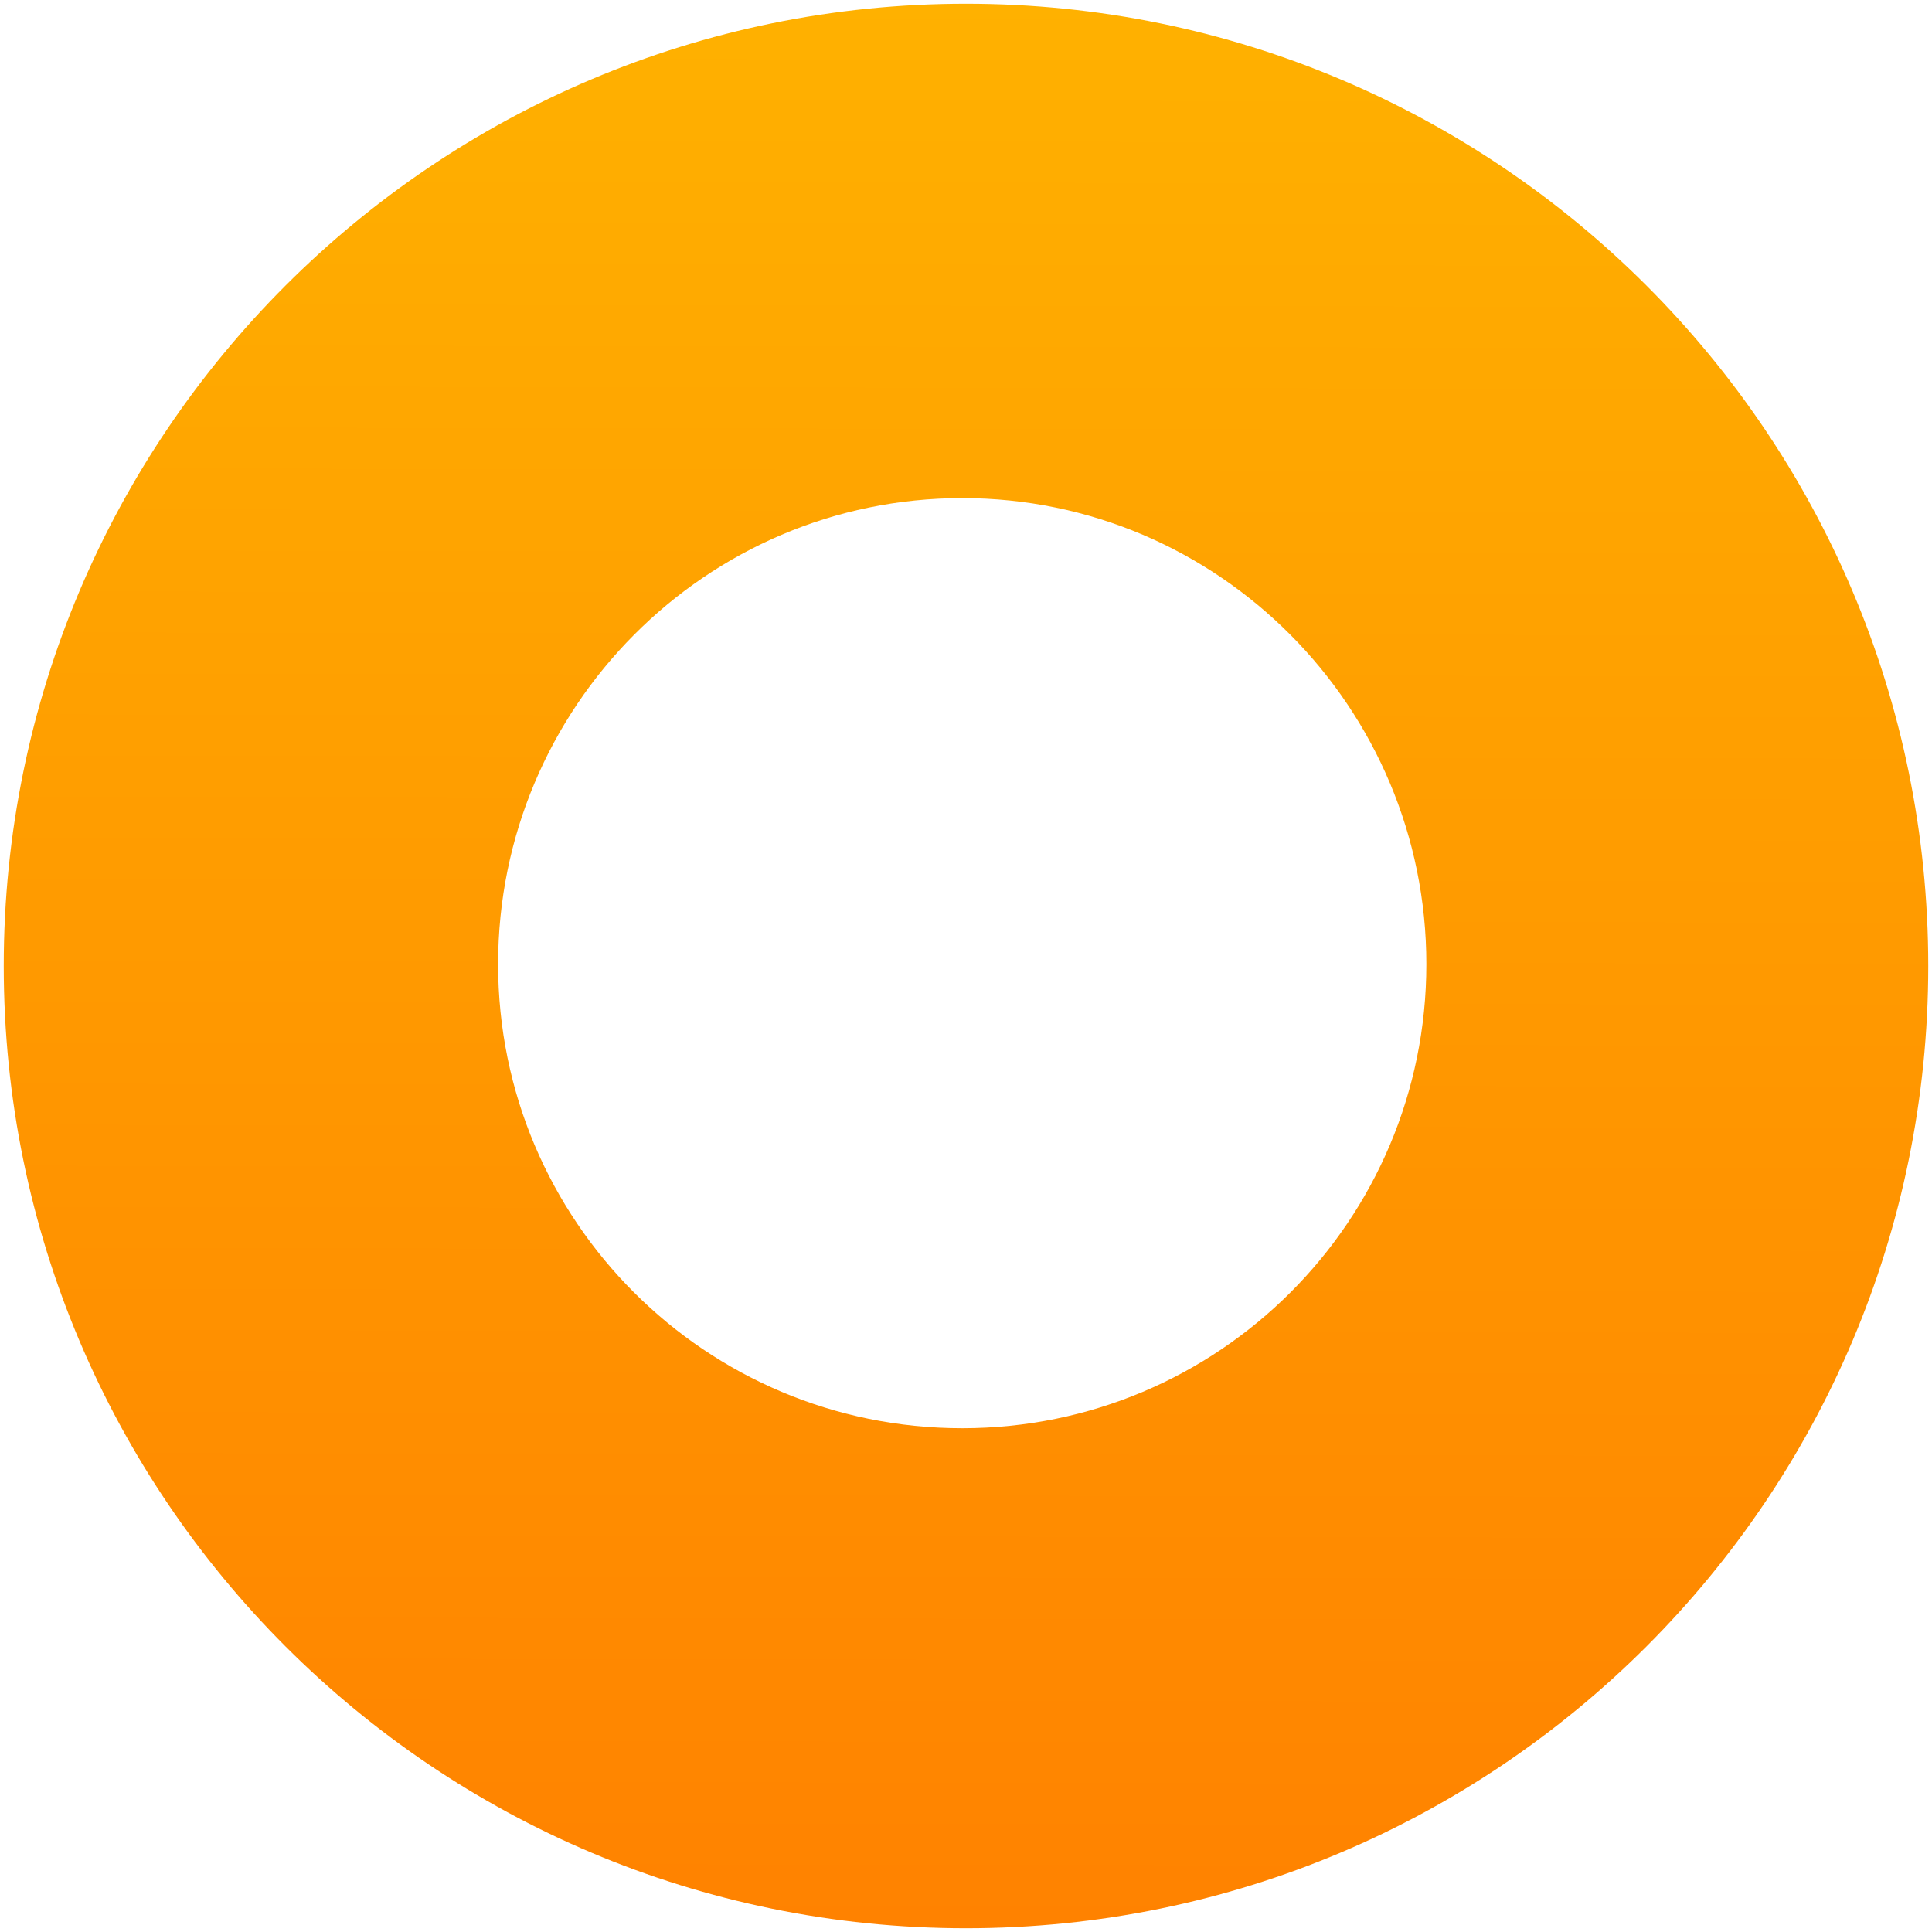
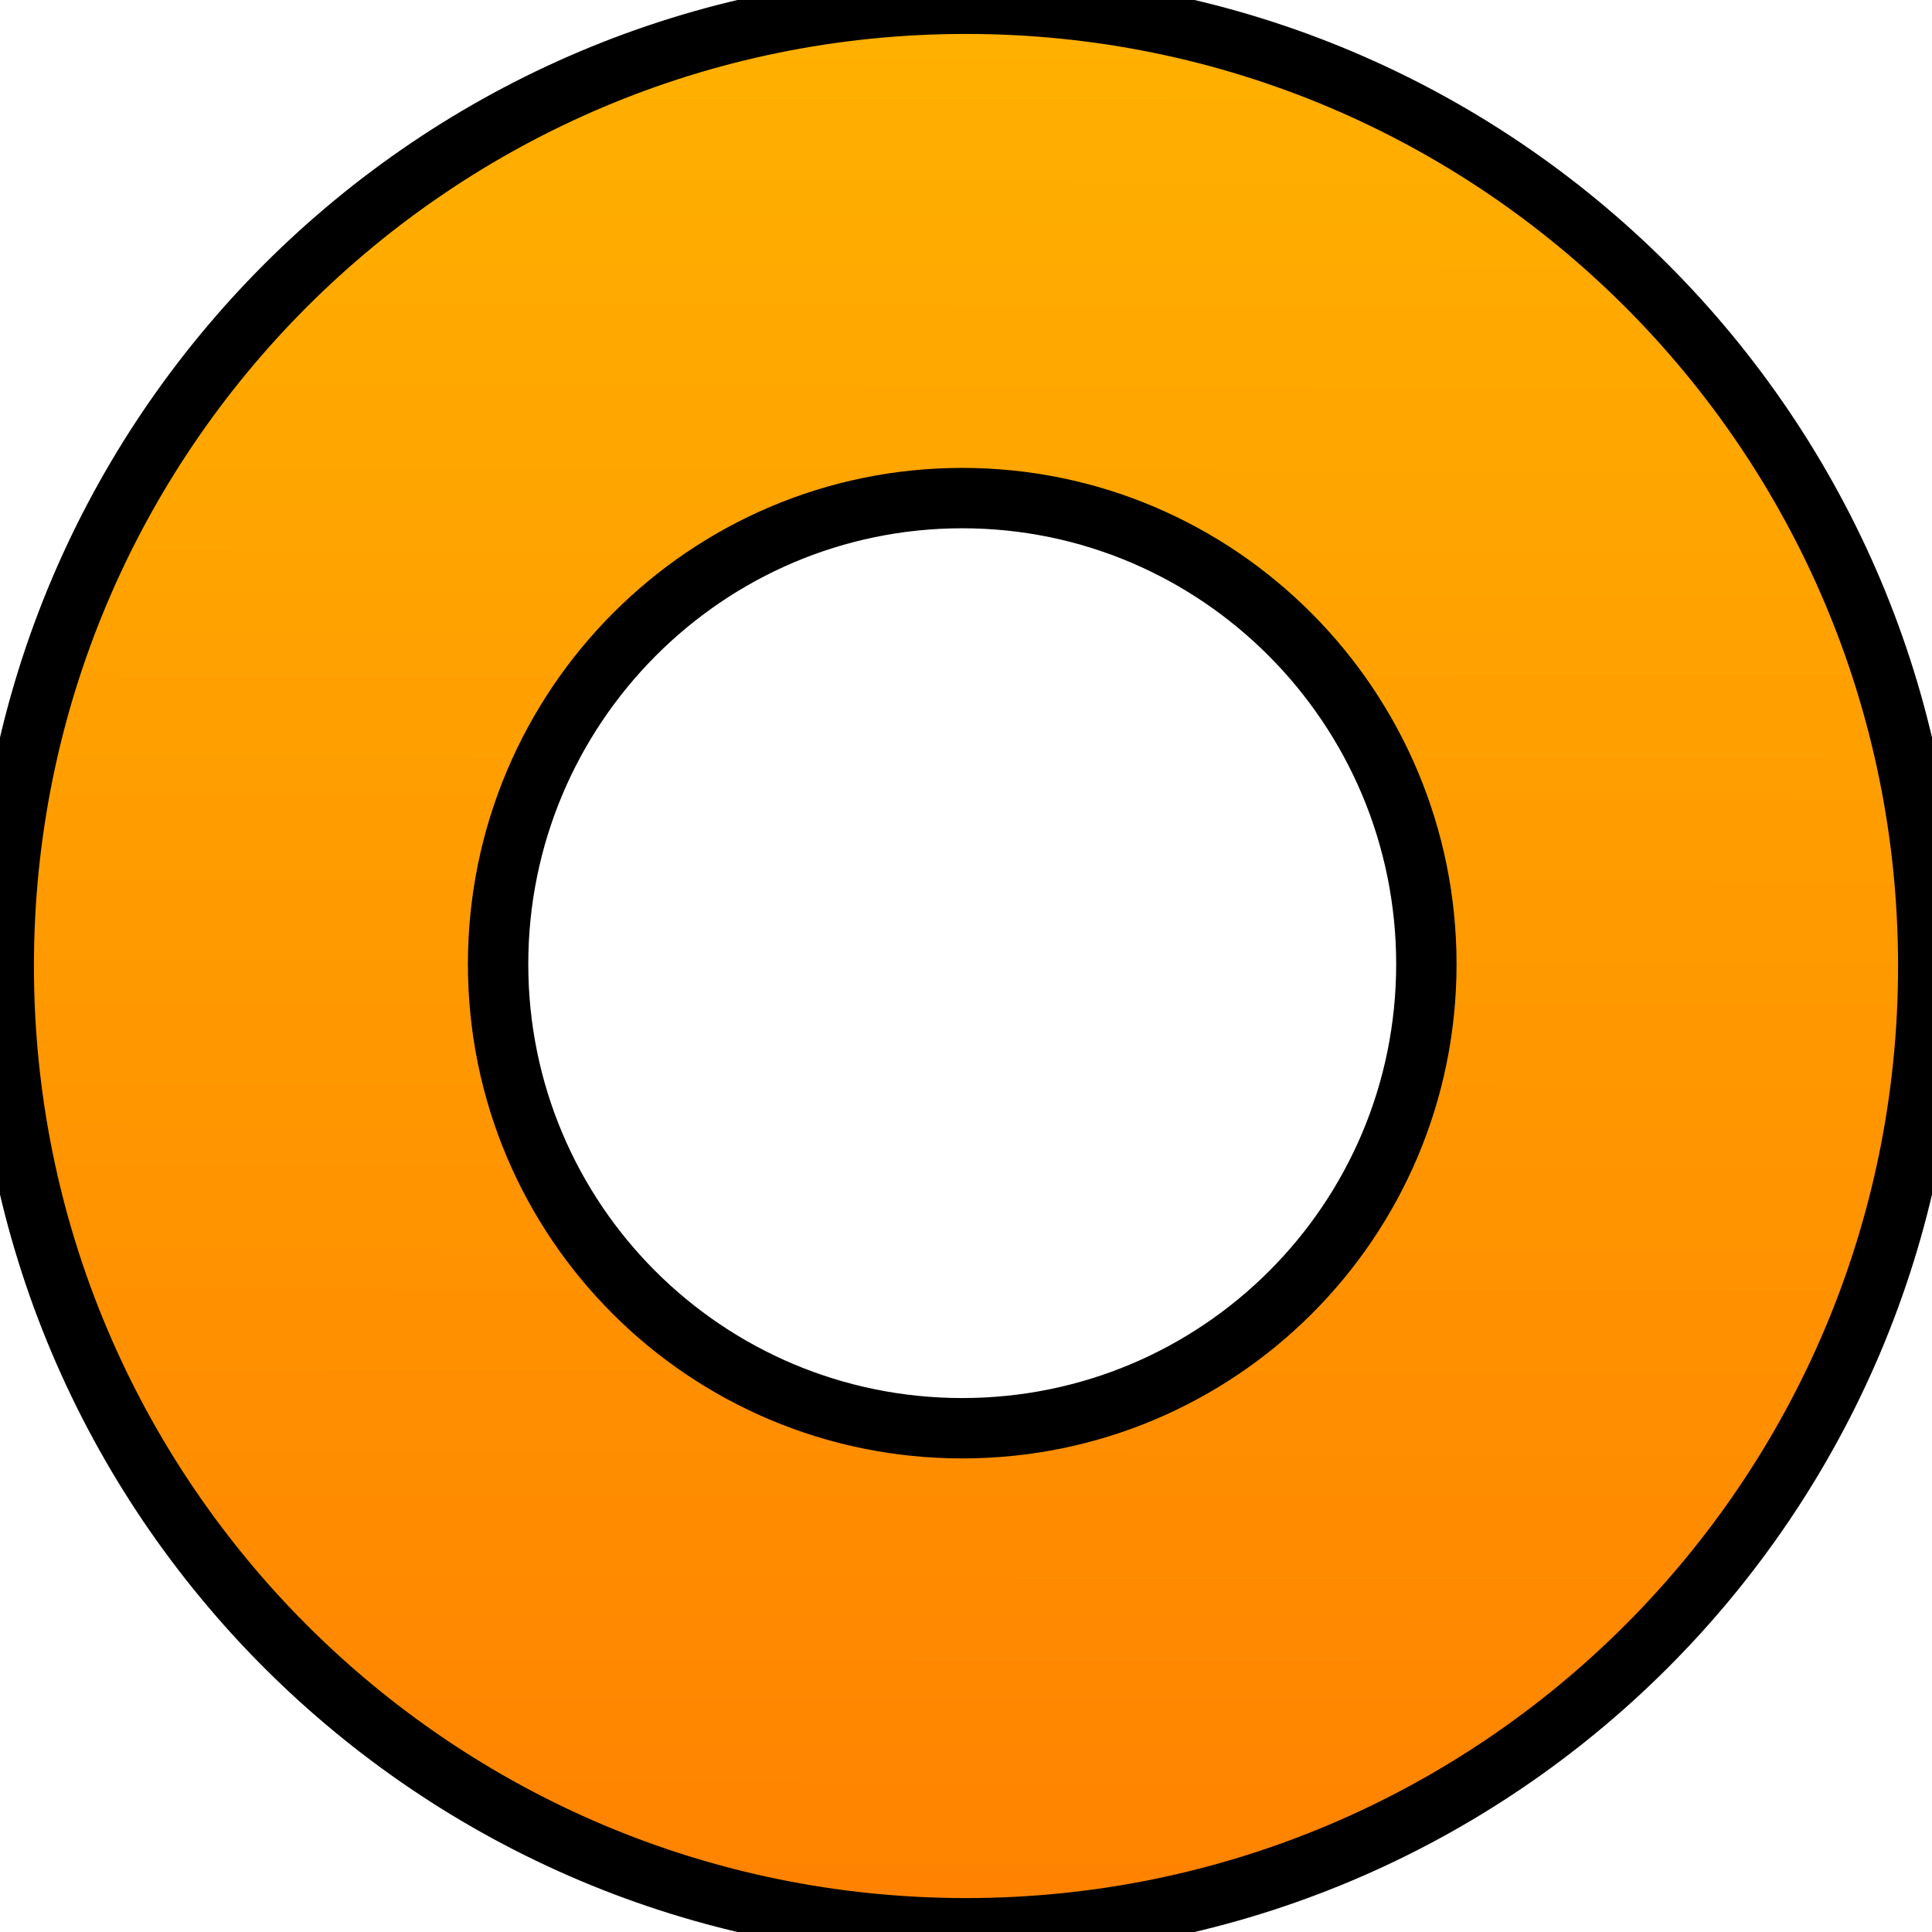
<svg xmlns="http://www.w3.org/2000/svg" xmlns:xlink="http://www.w3.org/1999/xlink" width="32" height="32" id="svg2" version="1.1">
  <defs id="defs4">
    <linearGradient id="linearGradient5225">
      <stop style="stop-color:#ff8200;stop-opacity:1" offset="0" id="stop5227" />
      <stop style="stop-color:#ffb100;stop-opacity:1" offset="1" id="stop5229" />
    </linearGradient>
    <linearGradient xlink:href="#linearGradient5225" id="linearGradient5231" x1="16.036" y1="31.91" x2="16.091" y2="-0.036" gradientUnits="userSpaceOnUse" />
  </defs>
  <g id="layer1" transform="translate(0,-1020.362)">
-     <path style="fill:url(#linearGradient5231);fill-opacity:1" d="M 16 0.062 C 7.196 0.062 0.062 7.196 0.062 16 C 0.062 24.804 7.196 31.938 16 31.938 C 24.804 31.938 31.938 24.804 31.938 16 C 31.938 7.196 24.804 0.062 16 0.062 z M 15.938 8.25 C 20.183 8.25 23.625 11.715 23.625 15.969 C 23.625 20.223 20.183 23.656 15.938 23.656 C 11.692 23.656 8.25 20.223 8.25 15.969 C 8.25 11.715 11.692 8.25 15.938 8.25 z " id="path2998" transform="translate(0,1020.362)" />
+     <path style="fill:url(#linearGradient5231);fill-opacity:1;stroke:#000000;stroke-opacity:1;stroke-width:1;stroke-miterlimit:4;stroke-dasharray:none" d="M 16 0.062 C 7.196 0.062 0.062 7.196 0.062 16 C 0.062 24.804 7.196 31.938 16 31.938 C 24.804 31.938 31.938 24.804 31.938 16 C 31.938 7.196 24.804 0.062 16 0.062 z M 15.938 8.25 C 20.183 8.25 23.625 11.715 23.625 15.969 C 23.625 20.223 20.183 23.656 15.938 23.656 C 11.692 23.656 8.25 20.223 8.25 15.969 C 8.25 11.715 11.692 8.25 15.938 8.25 z " id="path2998" transform="translate(0,1020.362)" />
  </g>
</svg>
